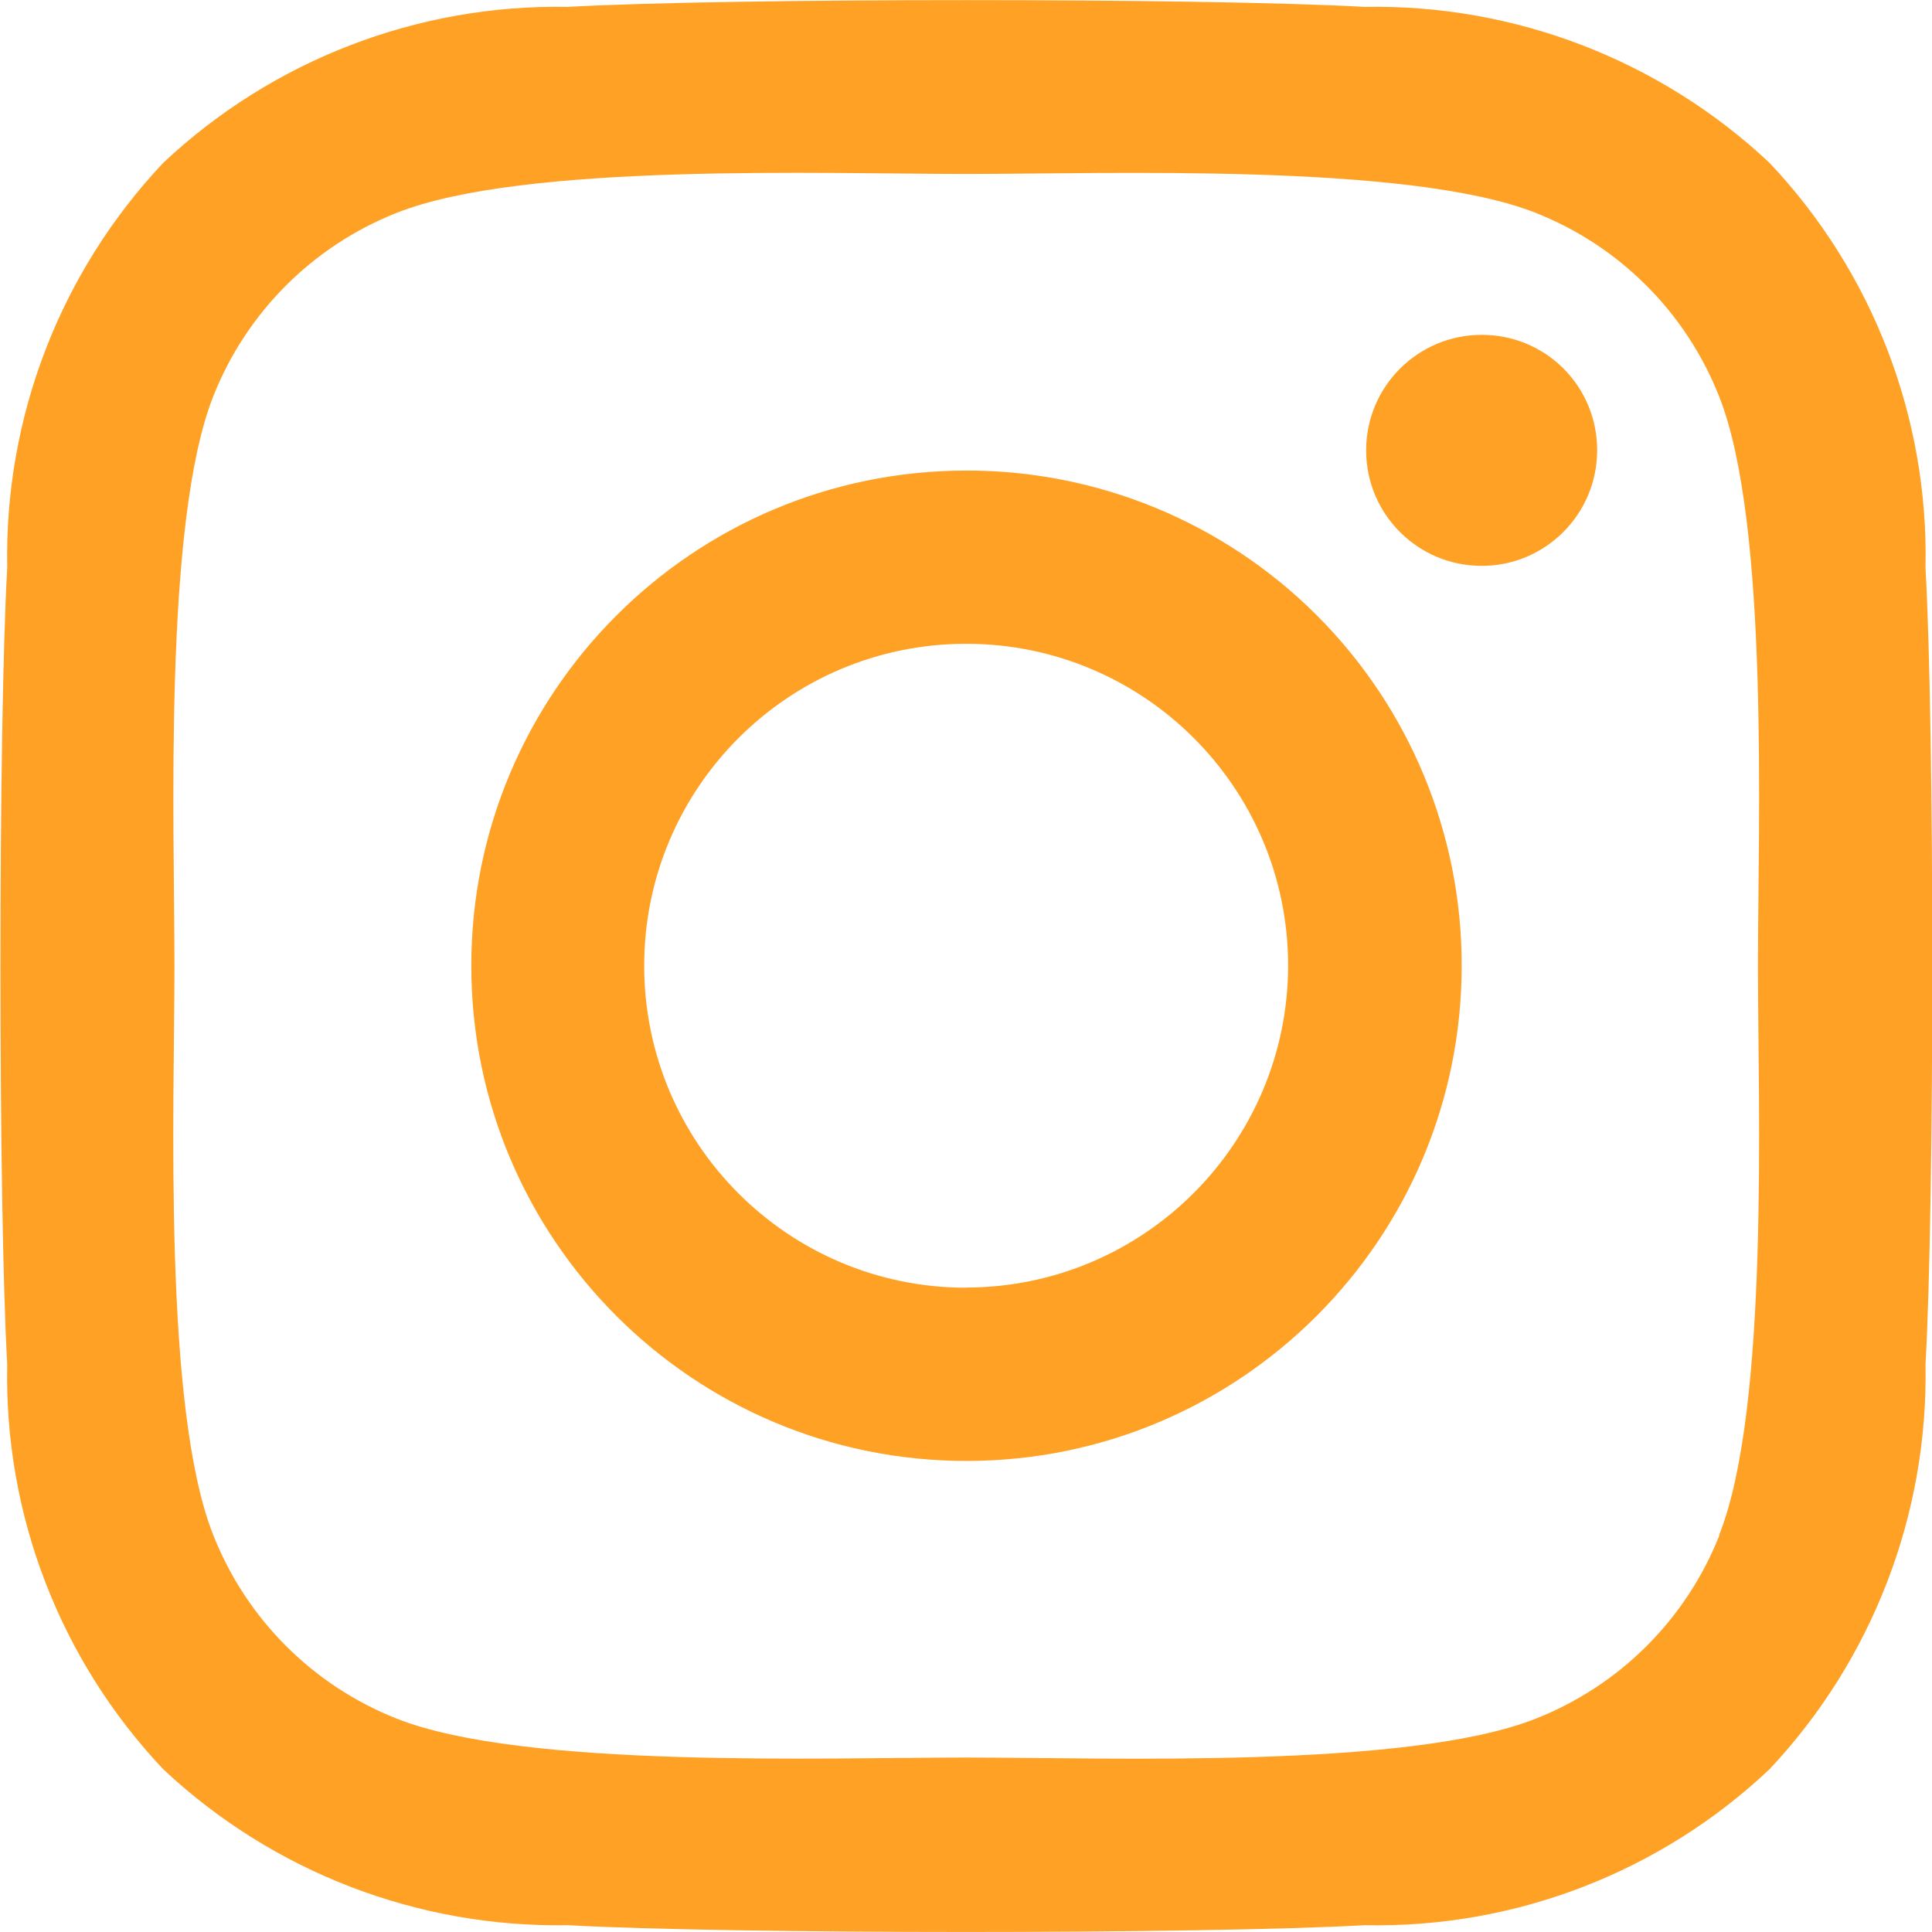
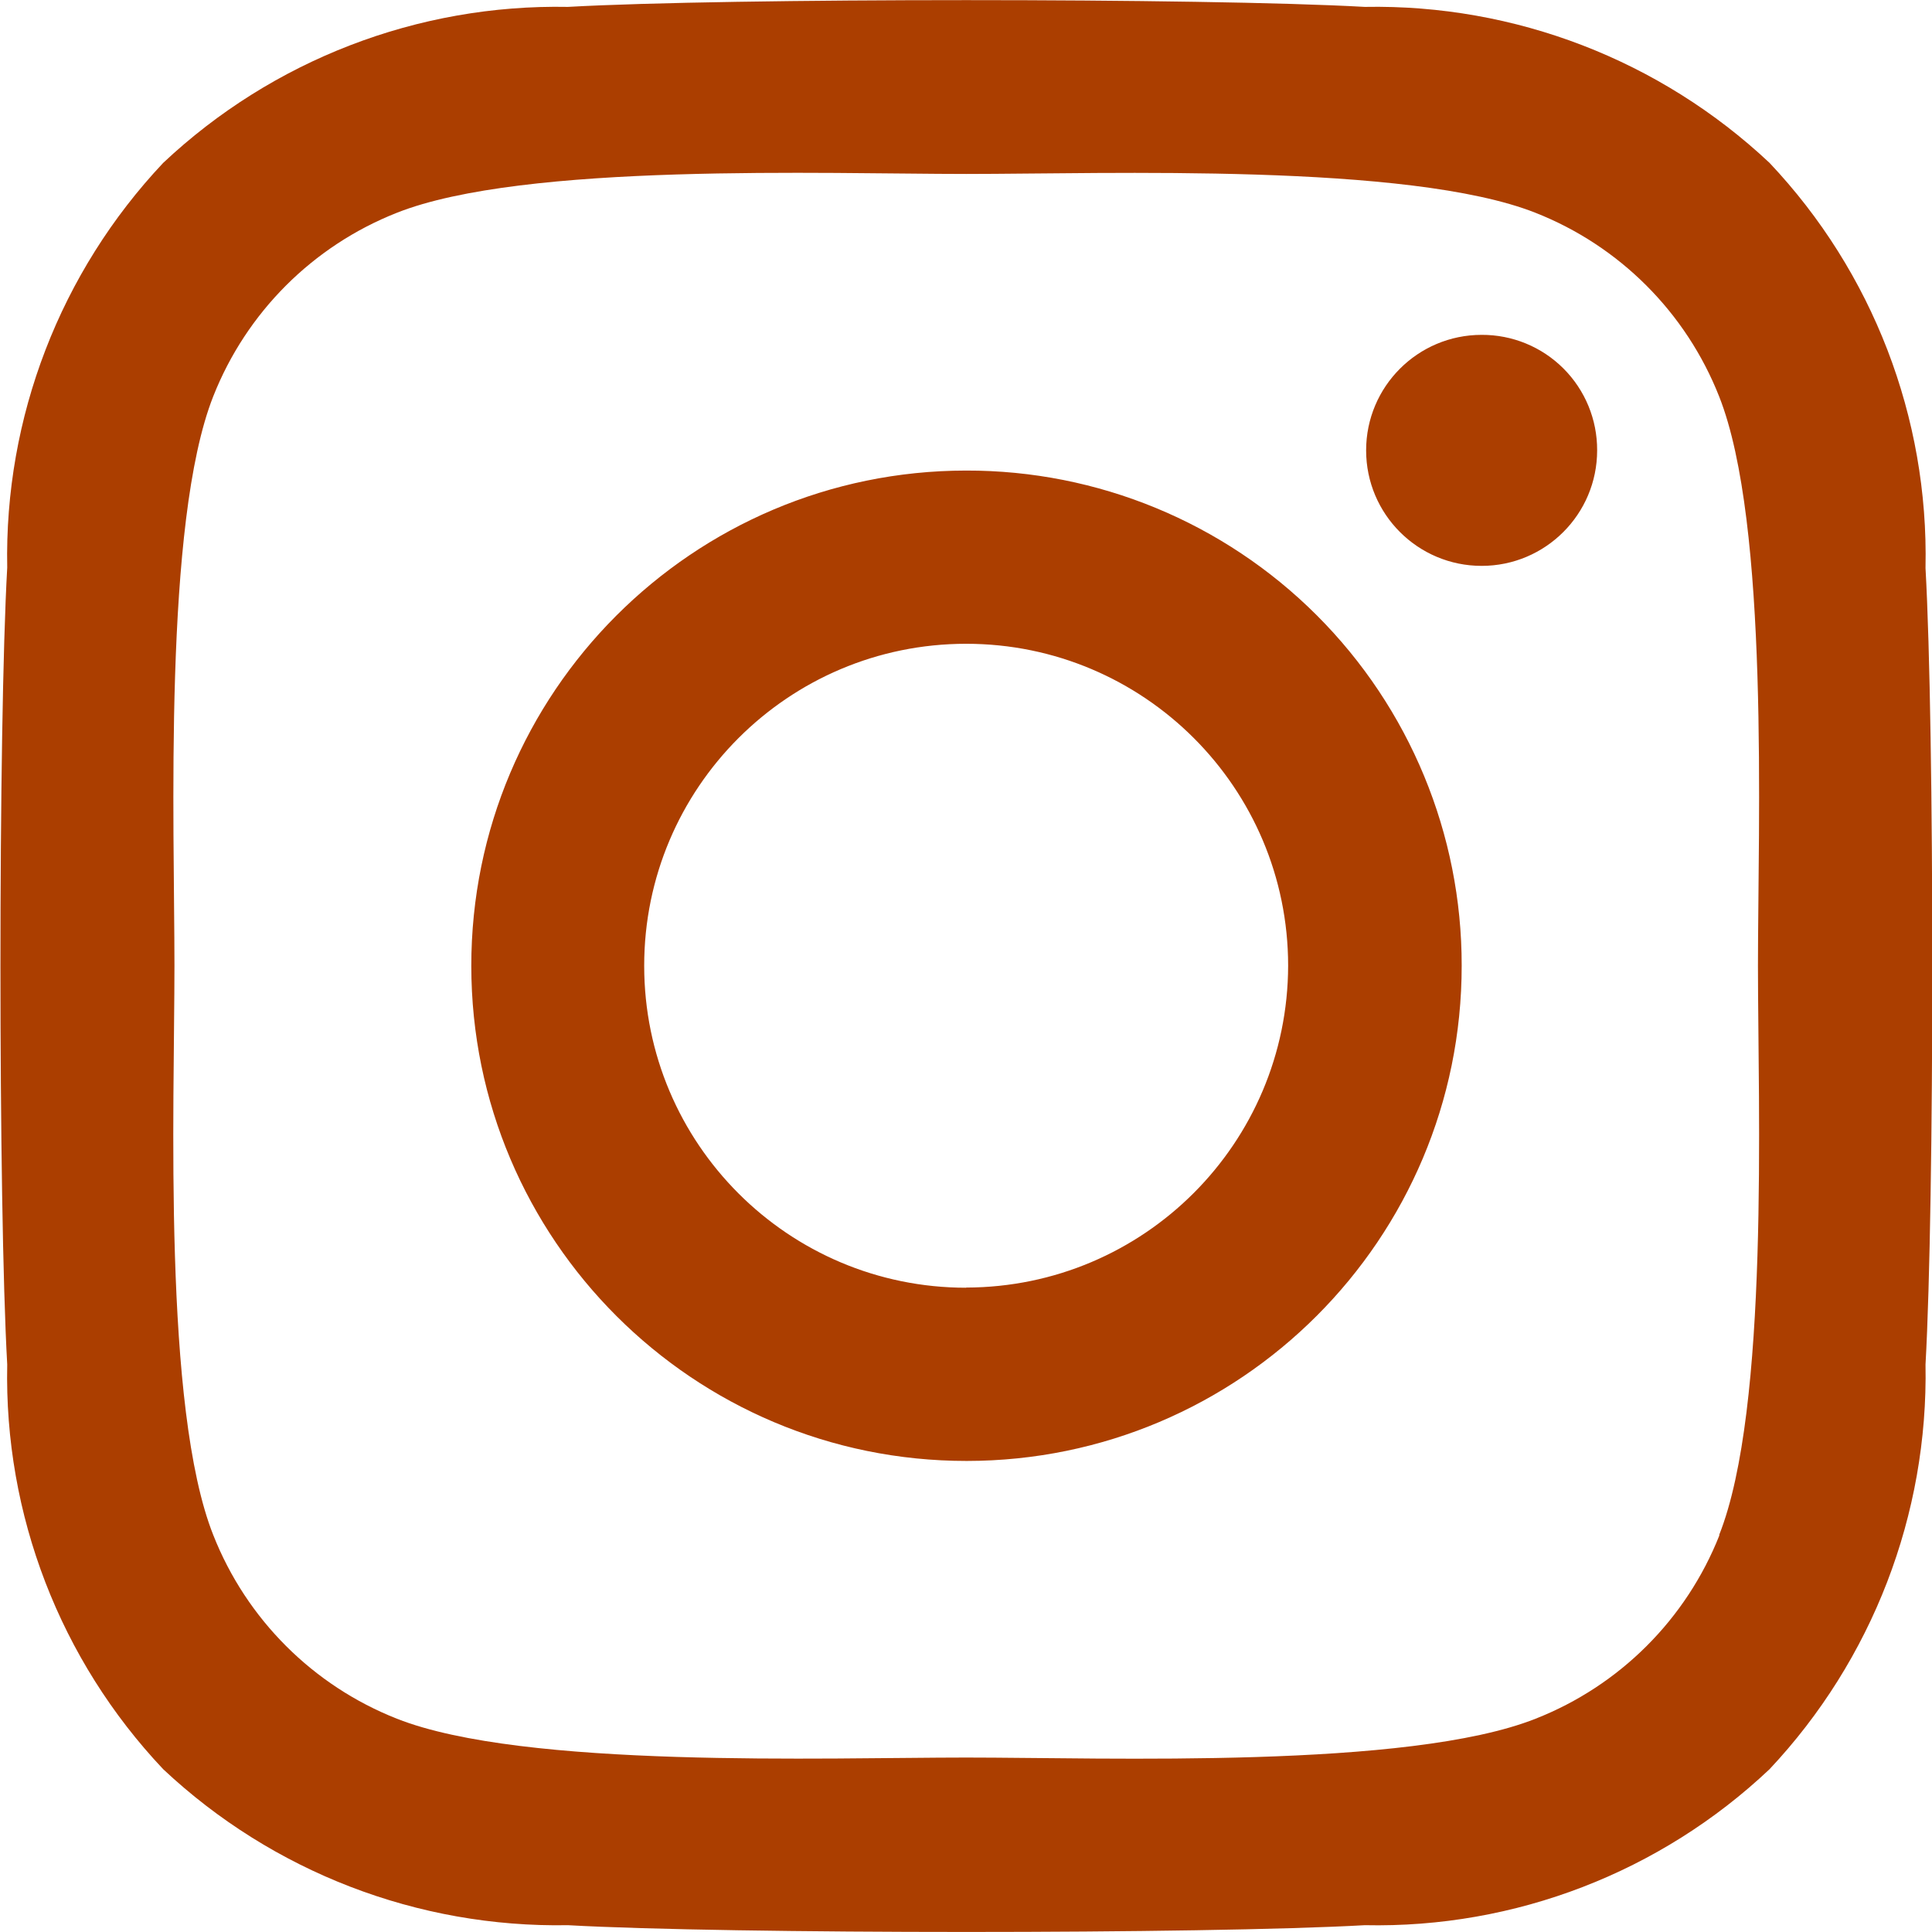
<svg xmlns="http://www.w3.org/2000/svg" width="23.534" height="23.528" viewBox="0 0 23.534 23.528">
-   <path id="Icon_awesome-instagram" data-name="Icon awesome-instagram" d="M11.764,7.97A6.032,6.032,0,1,0,17.8,14,6.023,6.023,0,0,0,11.764,7.97Zm0,9.954A3.922,3.922,0,1,1,15.686,14a3.929,3.929,0,0,1-3.922,3.922Zm7.686-10.2a1.407,1.407,0,1,1-1.407-1.407A1.4,1.4,0,0,1,19.45,7.723Zm4,1.428a6.963,6.963,0,0,0-1.9-4.93,7.009,7.009,0,0,0-4.93-1.9c-1.943-.11-7.765-.11-9.707,0a7,7,0,0,0-4.93,1.9,6.986,6.986,0,0,0-1.9,4.93c-.11,1.943-.11,7.765,0,9.707a6.963,6.963,0,0,0,1.9,4.93,7.018,7.018,0,0,0,4.93,1.9c1.943.11,7.765.11,9.707,0a6.963,6.963,0,0,0,4.93-1.9,7.009,7.009,0,0,0,1.9-4.93c.11-1.943.11-7.76,0-9.7Zm-2.51,11.786A3.971,3.971,0,0,1,18.7,23.174c-1.549.614-5.224.473-6.935.473s-5.392.137-6.935-.473a3.971,3.971,0,0,1-2.237-2.237C1.978,19.389,2.12,15.713,2.12,14s-.137-5.392.473-6.935A3.971,3.971,0,0,1,4.829,4.83c1.549-.614,5.224-.473,6.935-.473s5.392-.137,6.935.473a3.971,3.971,0,0,1,2.237,2.237c.614,1.549.473,5.224.473,6.935S21.55,19.394,20.936,20.937Z" transform="translate(0.005 -2.238)" fill="#ffa124" />
+   <path id="Icon_awesome-instagram" data-name="Icon awesome-instagram" d="M11.764,7.97A6.032,6.032,0,1,0,17.8,14,6.023,6.023,0,0,0,11.764,7.97Zm0,9.954A3.922,3.922,0,1,1,15.686,14a3.929,3.929,0,0,1-3.922,3.922Zm7.686-10.2a1.407,1.407,0,1,1-1.407-1.407A1.4,1.4,0,0,1,19.45,7.723Zm4,1.428a6.963,6.963,0,0,0-1.9-4.93,7.009,7.009,0,0,0-4.93-1.9c-1.943-.11-7.765-.11-9.707,0a7,7,0,0,0-4.93,1.9,6.986,6.986,0,0,0-1.9,4.93c-.11,1.943-.11,7.765,0,9.707a6.963,6.963,0,0,0,1.9,4.93,7.018,7.018,0,0,0,4.93,1.9c1.943.11,7.765.11,9.707,0a6.963,6.963,0,0,0,4.93-1.9,7.009,7.009,0,0,0,1.9-4.93c.11-1.943.11-7.76,0-9.7Zm-2.51,11.786A3.971,3.971,0,0,1,18.7,23.174c-1.549.614-5.224.473-6.935.473s-5.392.137-6.935-.473a3.971,3.971,0,0,1-2.237-2.237C1.978,19.389,2.12,15.713,2.12,14s-.137-5.392.473-6.935A3.971,3.971,0,0,1,4.829,4.83c1.549-.614,5.224-.473,6.935-.473s5.392-.137,6.935.473a3.971,3.971,0,0,1,2.237,2.237c.614,1.549.473,5.224.473,6.935S21.55,19.394,20.936,20.937Z" transform="translate(0.005 -2.238)" fill="#AB3E00" />
</svg>
